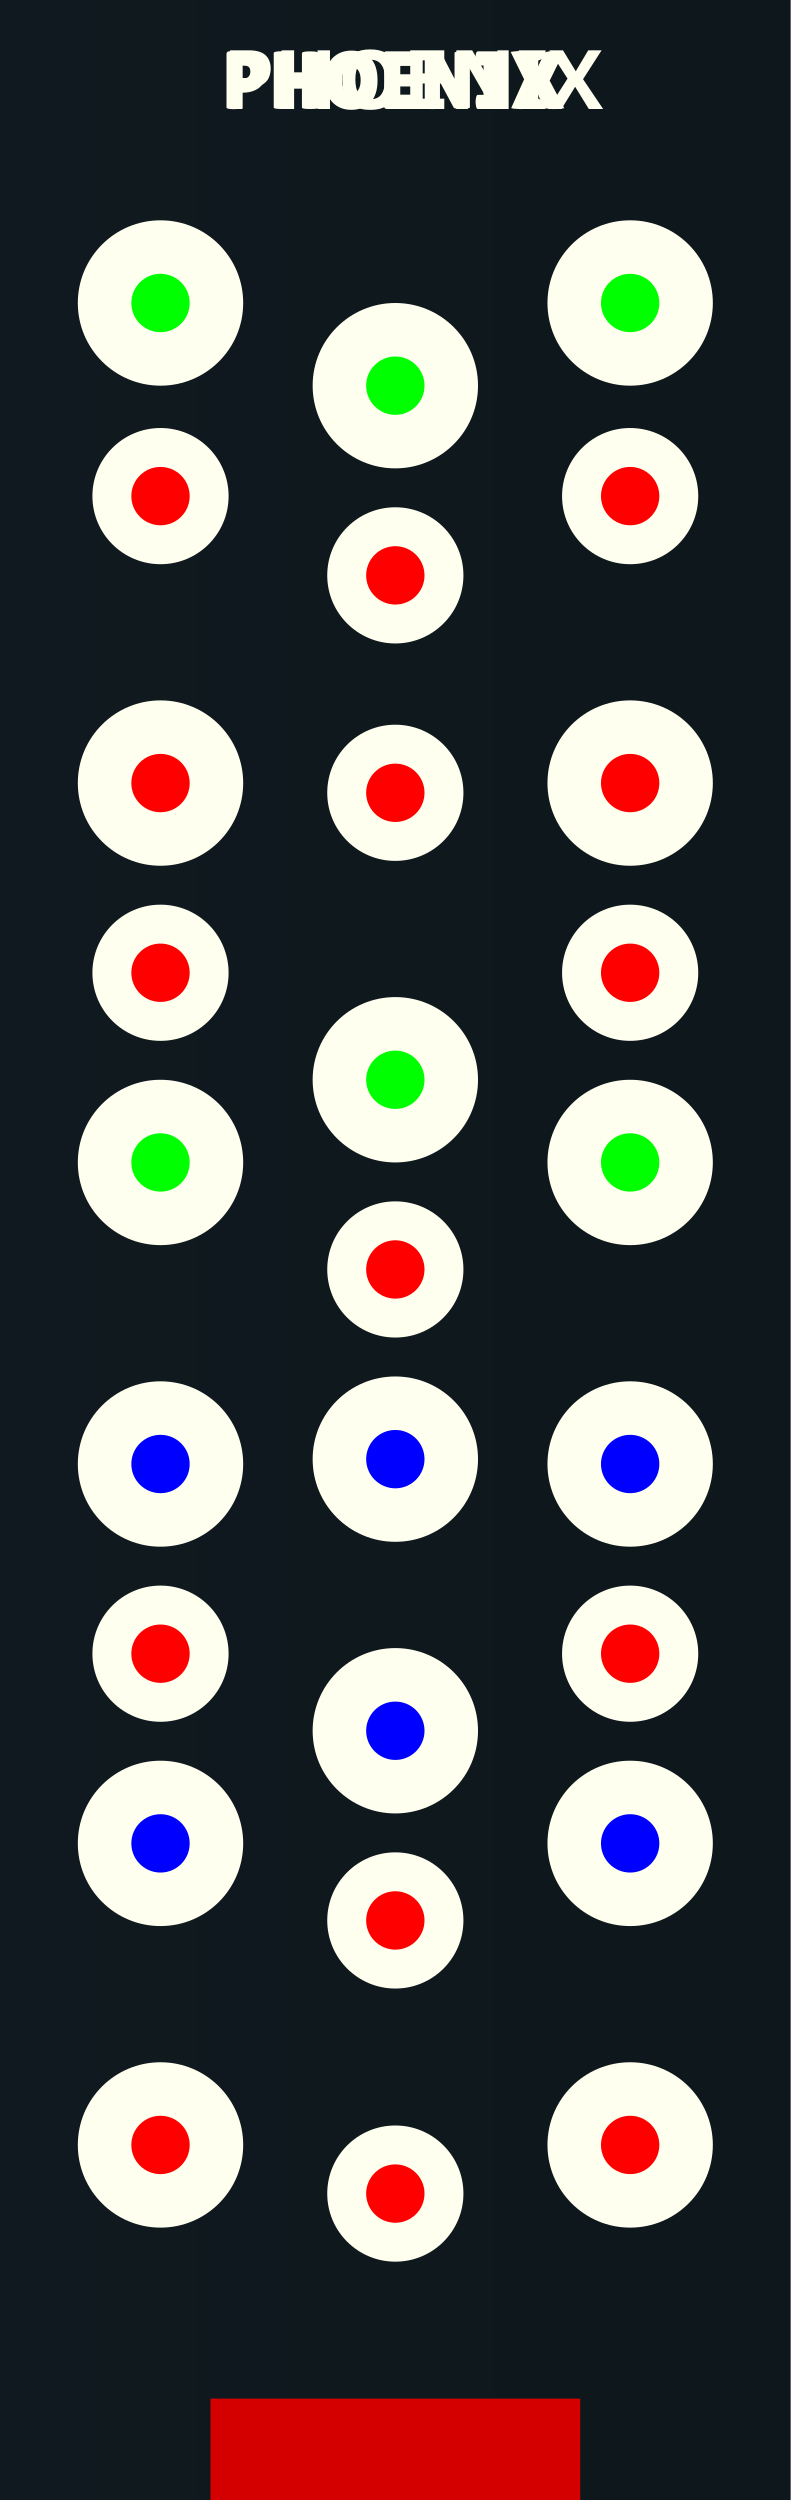
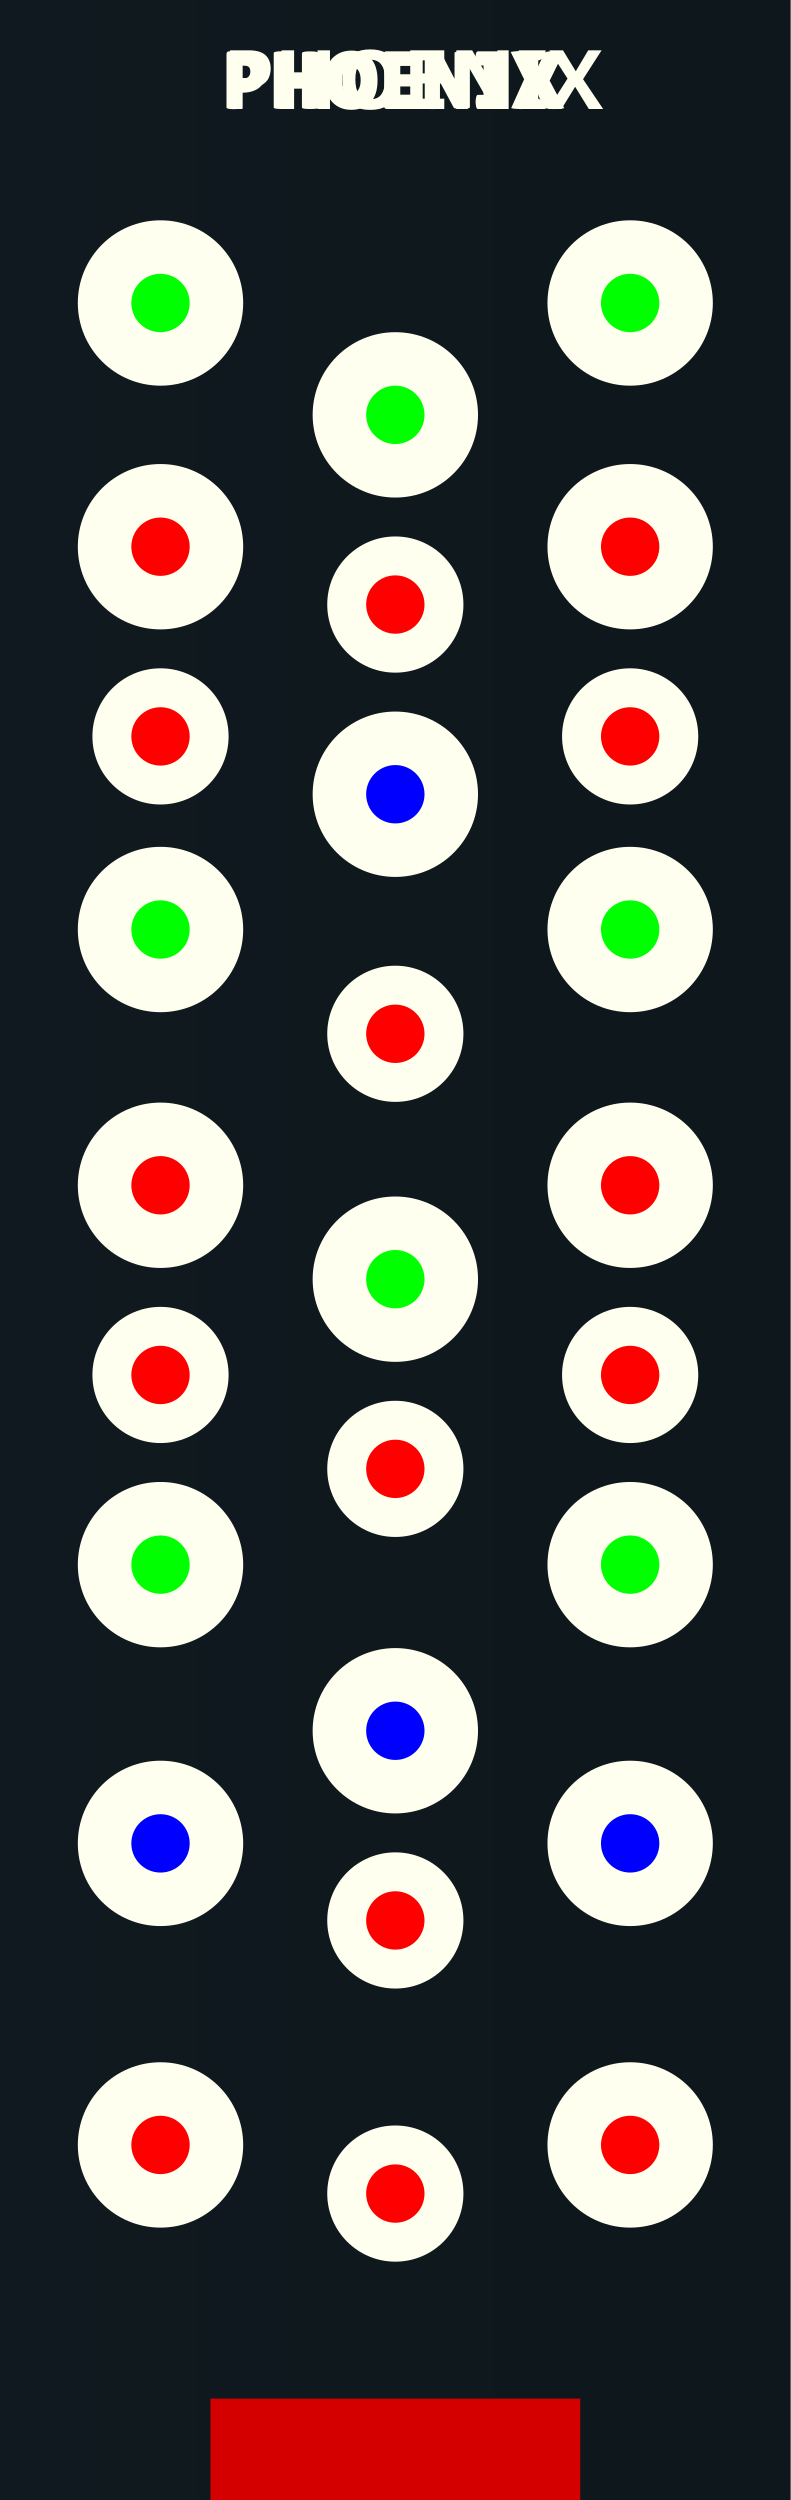
<svg xmlns="http://www.w3.org/2000/svg" xmlns:xlink="http://www.w3.org/1999/xlink" width="40.64mm" height="128.5mm" viewBox="0 0 40.64 128.5" version="1.1" id="svg1">
  <defs id="defs1">
    <linearGradient id="linearGradient44">
      <stop style="stop-color:#0f191f;stop-opacity:1;" offset="0" id="stop44" />
      <stop style="stop-color:#0e171b;stop-opacity:1;" offset="1" id="stop45" />
    </linearGradient>
    <linearGradient xlink:href="#linearGradient44" id="linearGradient45" x1="0" y1="64.25" x2="40.64" y2="64.25" gradientUnits="userSpaceOnUse" />
  </defs>
  <rect style="fill:url(#linearGradient45);stroke-width:0.265;fill-opacity:1" id="rect1" width="40.64" height="128.5" x="0" y="0" />
  <g id="layer2">
    <circle style="fill:#fffff0;fill-opacity:1;stroke-width:0.565" id="circle11" cx="8.25" cy="15.574" r="4.25" />
-     <circle style="fill:#fffff0;fill-opacity:1;stroke-width:0.465" id="circle12" cx="8.25" cy="25.5" r="3.5" />
-     <circle style="fill:#fffff0;fill-opacity:1;stroke-width:0.565" id="circle13" cx="8.25" cy="40.25" r="4.25" />
-     <circle style="fill:#fffff0;fill-opacity:1;stroke-width:0.465" id="circle14" cx="8.25" cy="50" r="3.5" />
-     <circle style="fill:#fffff0;fill-opacity:1;stroke-width:0.565" id="circle15" cx="8.25" cy="59.75" r="4.25" />
-     <circle style="fill:#fffff0;fill-opacity:1;stroke-width:0.565" id="circle16" cx="8.25" cy="75.25" r="4.25" />
-     <circle style="fill:#fffff0;fill-opacity:1;stroke-width:0.465" id="circle17" cx="8.25" cy="85" r="3.5" />
+     <circle style="fill:#fffff0;fill-opacity:1;stroke-width:0.465" id="circle12" cx="8.25" cy="37.851" r="3.5" />
+     <circle style="fill:#fffff0;fill-opacity:1;stroke-width:0.565" id="circle13" cx="8.25" cy="60.923" r="4.25" />
+     <circle style="fill:#fffff0;fill-opacity:1;stroke-width:0.465" id="circle14" cx="8.25" cy="70.673" r="3.5" />
+     <circle style="fill:#fffff0;fill-opacity:1;stroke-width:0.565" id="circle15" cx="8.25" cy="80.423" r="4.25" />
+     <circle style="fill:#fffff0;fill-opacity:1;stroke-width:0.565" id="circle16" cx="8.25" cy="28.101" r="4.25" />
    <circle style="fill:#fffff0;fill-opacity:1;stroke-width:0.565" id="circle18" cx="8.25" cy="94.75" r="4.25" />
    <circle style="fill:#fffff0;fill-opacity:1;stroke-width:0.565" id="circle19" cx="8.25" cy="110.25" r="4.25" />
    <circle style="fill:#fffff0;fill-opacity:1;stroke-width:0.565" id="circle20" cx="32.39" cy="15.574" r="4.25" />
-     <circle style="fill:#fffff0;fill-opacity:1;stroke-width:0.465" id="circle21" cx="32.39" cy="25.5" r="3.5" />
-     <circle style="fill:#fffff0;fill-opacity:1;stroke-width:0.565" id="circle22" cx="32.39" cy="40.25" r="4.25" />
-     <circle style="fill:#fffff0;fill-opacity:1;stroke-width:0.465" id="circle23" cx="32.39" cy="50" r="3.5" />
-     <circle style="fill:#fffff0;fill-opacity:1;stroke-width:0.565" id="circle24" cx="32.39" cy="59.75" r="4.25" />
-     <circle style="fill:#fffff0;fill-opacity:1;stroke-width:0.565" id="circle25" cx="32.39" cy="75.25" r="4.25" />
-     <circle style="fill:#fffff0;fill-opacity:1;stroke-width:0.465" id="circle26" cx="32.39" cy="85" r="3.5" />
+     <circle style="fill:#fffff0;fill-opacity:1;stroke-width:0.465" id="circle21" cx="32.39" cy="37.851" r="3.5" />
+     <circle style="fill:#fffff0;fill-opacity:1;stroke-width:0.565" id="circle22" cx="32.39" cy="60.923" r="4.25" />
+     <circle style="fill:#fffff0;fill-opacity:1;stroke-width:0.465" id="circle23" cx="32.39" cy="70.673" r="3.5" />
+     <circle style="fill:#fffff0;fill-opacity:1;stroke-width:0.565" id="circle24" cx="32.39" cy="80.423" r="4.25" />
+     <circle style="fill:#fffff0;fill-opacity:1;stroke-width:0.565" id="circle25" cx="32.39" cy="28.101" r="4.25" />
    <circle style="fill:#fffff0;fill-opacity:1;stroke-width:0.565" id="circle27" cx="32.39" cy="94.75" r="4.25" />
    <circle style="fill:#fffff0;fill-opacity:1;stroke-width:0.565" id="circle28" cx="32.39" cy="110.25" r="4.25" />
-     <circle style="fill:#fffff0;fill-opacity:1;stroke-width:0.465" id="circle31" cx="20.32" cy="40.75" r="3.5" />
+     <circle style="fill:#fffff0;fill-opacity:1;stroke-width:0.465" id="circle31" cx="20.32" cy="53.137" r="3.5" />
    <circle style="fill:#fffff0;fill-opacity:1;stroke-width:0.465" id="circle32" cx="20.32" cy="112.75" r="3.5" />
-     <circle style="fill:#fffff0;fill-opacity:1;stroke-width:0.565" id="circle33" cx="20.32" cy="55.5" r="4.25" />
-     <circle style="fill:#fffff0;fill-opacity:1;stroke-width:0.465" id="circle34" cx="20.32" cy="65.25" r="3.5" />
-     <circle style="fill:#fffff0;fill-opacity:1;stroke-width:0.565" id="circle35" cx="20.32" cy="75" r="4.25" />
-     <circle style="fill:#fffff0;fill-opacity:1;stroke-width:0.565" id="circle36" cx="20.32" cy="19.824" r="4.25" />
-     <circle style="fill:#fffff0;fill-opacity:1;stroke-width:0.465" id="circle37" cx="20.32" cy="29.574" r="3.5" />
+     <circle style="fill:#fffff0;fill-opacity:1;stroke-width:0.565" id="circle33" cx="20.32" cy="21.324" r="4.25" />
+     <circle style="fill:#fffff0;fill-opacity:1;stroke-width:0.465" id="circle34" cx="20.32" cy="31.074" r="3.5" />
+     <circle style="fill:#fffff0;fill-opacity:1;stroke-width:0.565" id="circle35" cx="20.32" cy="40.824" r="4.25" />
+     <circle style="fill:#fffff0;fill-opacity:1;stroke-width:0.565" id="circle36" cx="20.32" cy="65.75" r="4.25" />
+     <circle style="fill:#fffff0;fill-opacity:1;stroke-width:0.465" id="circle37" cx="20.32" cy="75.5" r="3.5" />
    <circle style="fill:#fffff0;fill-opacity:1;stroke-width:0.565" id="circle38" cx="20.32" cy="88.961" r="4.25" />
    <circle style="fill:#fffff0;fill-opacity:1;stroke-width:0.465" id="circle39" cx="20.32" cy="98.711" r="3.5" />
    <rect style="fill:#d40000;fill-opacity:1;stroke-width:0.239" id="rect39" width="19.007" height="5.211" x="10.817" y="123.289" />
+     <circle style="fill:#fffff0;fill-opacity:1;stroke-width:0.565" id="circle79" cx="8.25" cy="47.777" r="4.25" />
+     <circle style="fill:#fffff0;fill-opacity:1;stroke-width:0.565" id="circle80" cx="32.39" cy="47.777" r="4.25" />
  </g>
  <g id="layer3">
    <text xml:space="preserve" style="font-weight:bold;font-size:4.233px;font-family:'Lilita One';-inkscape-font-specification:'Lilita One Bold';fill:#fffff0;fill-opacity:1;stroke-width:0.265" x="11.447" y="5.603" id="text28">
      <tspan id="tspan28" style="font-size:4.233px;stroke-width:0.265" x="11.447" y="5.603">PHOENIX</tspan>
    </text>
    <path d="m 12.027,5.611 q -0.385,0 -0.385,-0.085 V 2.784 q 0,-0.144 0.131,-0.144 h 0.745 q 0.627,0 0.902,0.258 0.279,0.258 0.279,0.749 0,0.406 -0.262,0.745 -0.131,0.169 -0.385,0.271 -0.254,0.102 -0.593,0.102 v 0.758 q 0,0.051 -0.161,0.072 -0.157,0.017 -0.271,0.017 z m 0.432,-2.235 v 0.669 h 0.055 q 0.148,0 0.25,-0.093 0.102,-0.093 0.102,-0.262 0,-0.169 -0.072,-0.241 -0.068,-0.072 -0.246,-0.072 z m 3.916,2.155 q 0,0.072 -0.428,0.072 -0.428,0 -0.428,-0.072 V 4.557 h -0.593 v 0.974 q 0,0.072 -0.428,0.072 -0.428,0 -0.428,-0.072 V 2.724 q 0,-0.089 0.428,-0.089 0.428,0 0.428,0.089 v 0.995 h 0.593 V 2.733 q 0,-0.059 0.212,-0.085 0.11,-0.008 0.216,-0.008 l 0.216,0.008 q 0.212,0.025 0.212,0.085 z m 1.681,0.114 q -0.593,0 -0.969,-0.389 -0.373,-0.389 -0.373,-1.135 0,-0.749 0.377,-1.135 0.381,-0.385 0.978,-0.385 0.601,0 0.969,0.381 0.368,0.377 0.368,1.147 0,0.766 -0.377,1.143 -0.377,0.373 -0.974,0.373 z m 0.004,-2.231 q -0.203,0 -0.343,0.186 -0.135,0.186 -0.135,0.525 0,0.334 0.131,0.516 0.131,0.178 0.343,0.178 0.216,0 0.347,-0.182 0.135,-0.182 0.135,-0.521 0,-0.339 -0.14,-0.521 -0.135,-0.182 -0.339,-0.182 z m 3.061,0.402 q 0.08,0 0.08,0.296 0,0.089 -0.021,0.212 -0.017,0.119 -0.068,0.119 h -0.538 v 0.423 h 0.779 q 0.072,0 0.097,0.186 0.013,0.08 0.013,0.174 0,0.089 -0.025,0.233 -0.025,0.144 -0.085,0.144 h -1.448 q -0.161,0 -0.161,-0.131 V 2.75 q 0,-0.11 0.097,-0.11 h 1.516 q 0.089,0 0.089,0.377 0,0.373 -0.089,0.373 h -0.783 v 0.428 z m 3.031,1.693 q 0,0.089 -0.398,0.089 -0.398,0 -0.432,-0.064 L 22.614,4.214 v 1.317 q 0,0.076 -0.394,0.076 -0.389,0 -0.389,-0.076 V 2.699 q 0,-0.064 0.334,-0.064 0.131,0 0.305,0.025 0.178,0.021 0.216,0.085 l 0.677,1.304 V 2.72 q 0,-0.08 0.394,-0.08 0.394,0 0.394,0.08 z M 24.854,4.875 V 3.368 h -0.301 q -0.072,0 -0.102,-0.182 -0.013,-0.089 -0.013,-0.182 0,-0.093 0.013,-0.182 0.03,-0.182 0.102,-0.182 h 1.422 q 0.072,0 0.097,0.182 0.017,0.089 0.017,0.182 0,0.093 -0.017,0.182 -0.025,0.182 -0.097,0.182 h -0.284 v 1.507 h 0.296 q 0.072,0 0.102,0.182 0.017,0.089 0.017,0.182 0,0.093 -0.017,0.182 -0.03,0.182 -0.102,0.182 h -1.427 q -0.072,0 -0.097,-0.182 -0.017,-0.089 -0.017,-0.182 0,-0.093 0.017,-0.182 0.025,-0.182 0.097,-0.182 z M 27.961,2.754 q 0.051,-0.127 0.529,-0.127 0.123,0 0.301,0.021 0.182,0.017 0.182,0.034 l -0.72,1.465 0.745,1.401 q 0.013,0.021 -0.182,0.042 -0.195,0.017 -0.33,0.017 -0.538,0 -0.588,-0.144 l -0.318,-0.809 -0.288,0.834 q -0.042,0.119 -0.542,0.119 -0.123,0 -0.305,-0.017 -0.182,-0.017 -0.165,-0.047 l 0.66,-1.465 -0.686,-1.397 q -0.013,-0.021 0.174,-0.038 0.191,-0.021 0.322,-0.021 0.533,0 0.584,0.152 l 0.292,0.711 z" id="text39" style="font-weight:bold;font-size:4.233px;font-family:'Lilita One';-inkscape-font-specification:'Lilita One Bold';fill:#fffff0;stroke-width:0.265" aria-label="PHOENIX" />
  </g>
  <g id="layer1" style="display:inline">
-     <circle style="fill:#ff0000;fill-opacity:1;stroke-width:0.199" id="circle1" cx="8.25" cy="25.5" r="1.5" />
-     <circle style="fill:#ff0000;fill-opacity:1;stroke-width:0.199" id="circle45" cx="32.39" cy="25.5" r="1.5" />
-     <circle style="fill:#ff0000;fill-opacity:1;stroke-width:0.199" id="circle46" cx="20.32" cy="29.574" r="1.5" />
+     <circle style="fill:#ff0000;fill-opacity:1;stroke-width:0.199" id="circle1" cx="8.25" cy="37.851" r="1.5" />
+     <circle style="fill:#ff0000;fill-opacity:1;stroke-width:0.199" id="circle45" cx="32.39" cy="37.851" r="1.5" />
+     <circle style="fill:#ff0000;fill-opacity:1;stroke-width:0.199" id="circle46" cx="20.32" cy="75.5" r="1.5" />
    <circle style="fill:#00ff00;fill-opacity:1;stroke-width:0.199" id="circle47" cx="8.25" cy="15.574" r="1.5" />
-     <circle style="fill:#00ff00;fill-opacity:1;stroke-width:0.199" id="circle48" cx="20.32" cy="19.824" r="1.5" />
+     <circle style="fill:#00ff00;fill-opacity:1;stroke-width:0.199" id="circle48" cx="20.32" cy="65.75" r="1.5" />
    <circle style="fill:#00ff00;fill-opacity:1;stroke-width:0.199" id="circle49" cx="32.39" cy="15.574" r="1.5" />
-     <circle style="fill:#ff0000;fill-opacity:1;stroke-width:0.199" id="circle53" cx="8.25" cy="50" r="1.5" />
-     <circle style="fill:#00ff00;fill-opacity:1;stroke-width:0.199" id="circle55" cx="8.25" cy="59.75" r="1.5" />
-     <circle style="fill:#ff0000;fill-opacity:1;stroke-width:0.199" id="circle50" cx="8.25" cy="40.25" r="1.5" />
-     <circle style="fill:#00ff00;fill-opacity:1;stroke-width:0.199" id="circle56" cx="32.39" cy="59.75" r="1.5" />
-     <circle style="fill:#ff0000;fill-opacity:1;stroke-width:0.199" id="circle54" cx="32.39" cy="50" r="1.5" />
-     <circle style="fill:#ff0000;fill-opacity:1;stroke-width:0.199" id="circle51" cx="32.39" cy="40.25" r="1.5" />
-     <circle style="fill:#ff0000;fill-opacity:1;stroke-width:0.199" id="circle52" cx="20.32" cy="40.75" r="1.5" />
-     <circle style="fill:#00ff00;fill-opacity:1;stroke-width:0.199" id="circle57" cx="20.32" cy="55.5" r="1.5" />
-     <circle style="fill:#ff0000;fill-opacity:1;stroke-width:0.199" id="circle58" cx="20.32" cy="65.25" r="1.5" />
-     <circle style="fill:#0000ff;fill-opacity:1;stroke-width:0.199" id="circle59" cx="20.32" cy="75" r="1.5" />
-     <circle style="fill:#0000ff;fill-opacity:1;stroke-width:0.199" id="circle60" cx="8.25" cy="75.25" r="1.5" />
-     <circle style="fill:#0000ff;fill-opacity:1;stroke-width:0.199" id="circle61" cx="32.39" cy="75.25" r="1.5" />
+     <circle style="fill:#ff0000;fill-opacity:1;stroke-width:0.199" id="circle53" cx="8.25" cy="70.673" r="1.5" />
+     <circle style="fill:#00ff00;fill-opacity:1;stroke-width:0.199" id="circle55" cx="8.25" cy="80.423" r="1.5" />
+     <circle style="fill:#ff0000;fill-opacity:1;stroke-width:0.199" id="circle50" cx="8.25" cy="60.923" r="1.5" />
+     <circle style="fill:#00ff00;fill-opacity:1;stroke-width:0.199" id="circle56" cx="32.39" cy="80.423" r="1.5" />
+     <circle style="fill:#ff0000;fill-opacity:1;stroke-width:0.199" id="circle54" cx="32.39" cy="70.673" r="1.5" />
+     <circle style="fill:#ff0000;fill-opacity:1;stroke-width:0.199" id="circle51" cx="32.39" cy="60.923" r="1.5" />
+     <circle style="fill:#ff0000;fill-opacity:1;stroke-width:0.199" id="circle52" cx="20.32" cy="53.137" r="1.5" />
+     <circle style="fill:#00ff00;fill-opacity:1;stroke-width:0.199" id="circle57" cx="20.32" cy="21.324" r="1.5" />
+     <circle style="fill:#ff0000;fill-opacity:1;stroke-width:0.199" id="circle58" cx="20.32" cy="31.074" r="1.5" />
+     <circle style="fill:#0000ff;fill-opacity:1;stroke-width:0.199" id="circle59" cx="20.32" cy="40.824" r="1.5" />
    <circle style="fill:#0000ff;fill-opacity:1;stroke-width:0.199" id="circle62" cx="32.39" cy="94.75" r="1.5" />
    <circle style="fill:#0000ff;fill-opacity:1;stroke-width:0.199" id="circle63" cx="8.25" cy="94.75" r="1.5" />
-     <circle style="fill:#ff0000;fill-opacity:1;stroke-width:0.199" id="circle64" cx="8.25" cy="85" r="1.5" />
-     <circle style="fill:#ff0000;fill-opacity:1;stroke-width:0.199" id="circle65" cx="32.39" cy="85" r="1.5" />
    <circle style="fill:#ff0000;fill-opacity:1;stroke-width:0.199" id="circle66" cx="20.32" cy="112.75" r="1.5" />
    <circle style="fill:#0000ff;fill-opacity:1;stroke-width:0.199" id="circle67" cx="20.32" cy="88.961" r="1.5" />
    <circle style="fill:#ff0000;fill-opacity:1;stroke-width:0.199" id="circle68" cx="20.32" cy="98.711" r="1.5" />
    <circle style="fill:#ff0000;fill-opacity:1;stroke-width:0.199" id="circle69" cx="8.25" cy="110.25" r="1.5" />
    <circle style="fill:#ff0000;fill-opacity:1;stroke-width:0.199" id="circle70" cx="32.39" cy="110.25" r="1.5" />
+     <circle style="fill:#00ff00;fill-opacity:1;stroke-width:0.199" id="circle81" cx="8.25" cy="47.777" r="1.5" />
+     <circle style="fill:#00ff00;fill-opacity:1;stroke-width:0.199" id="circle82" cx="32.39" cy="47.777" r="1.5" />
+     <circle style="fill:#ff0000;fill-opacity:1;stroke-width:0.199" id="circle83" cx="32.39" cy="28.101" r="1.5" />
+     <circle style="fill:#ff0000;fill-opacity:1;stroke-width:0.199" id="circle84" cx="8.25" cy="28.101" r="1.5" />
  </g>
</svg>
